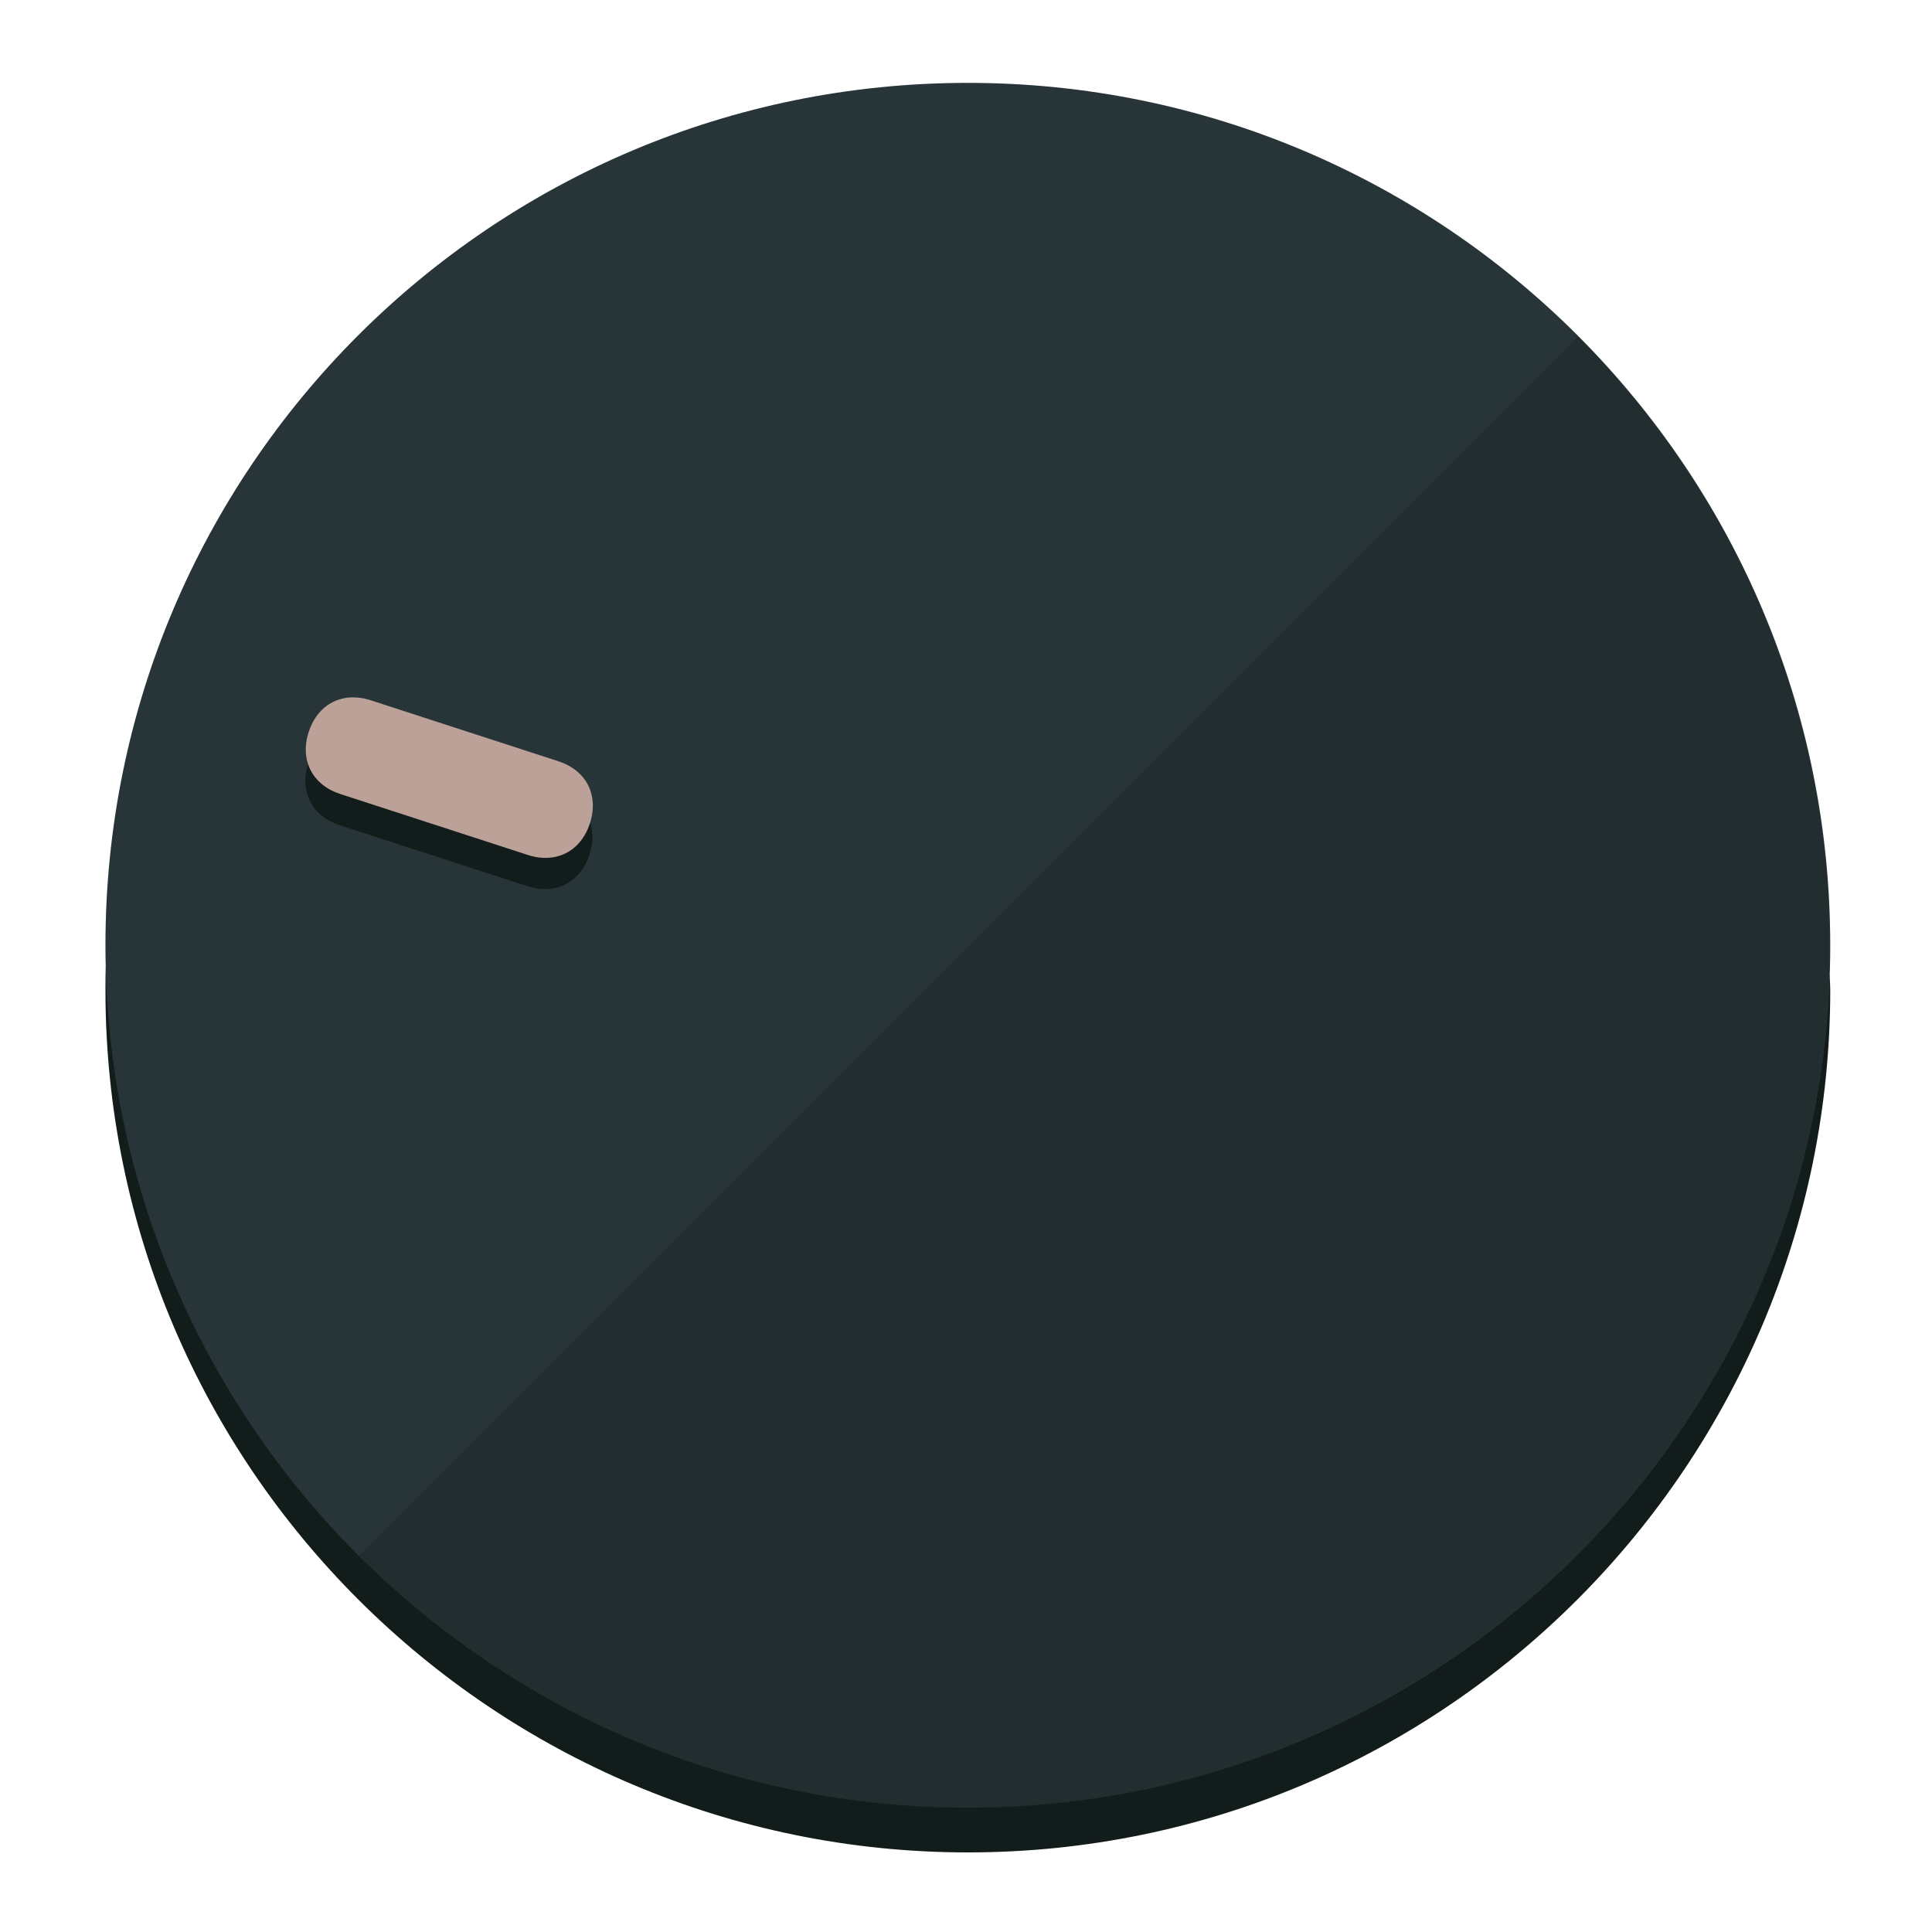
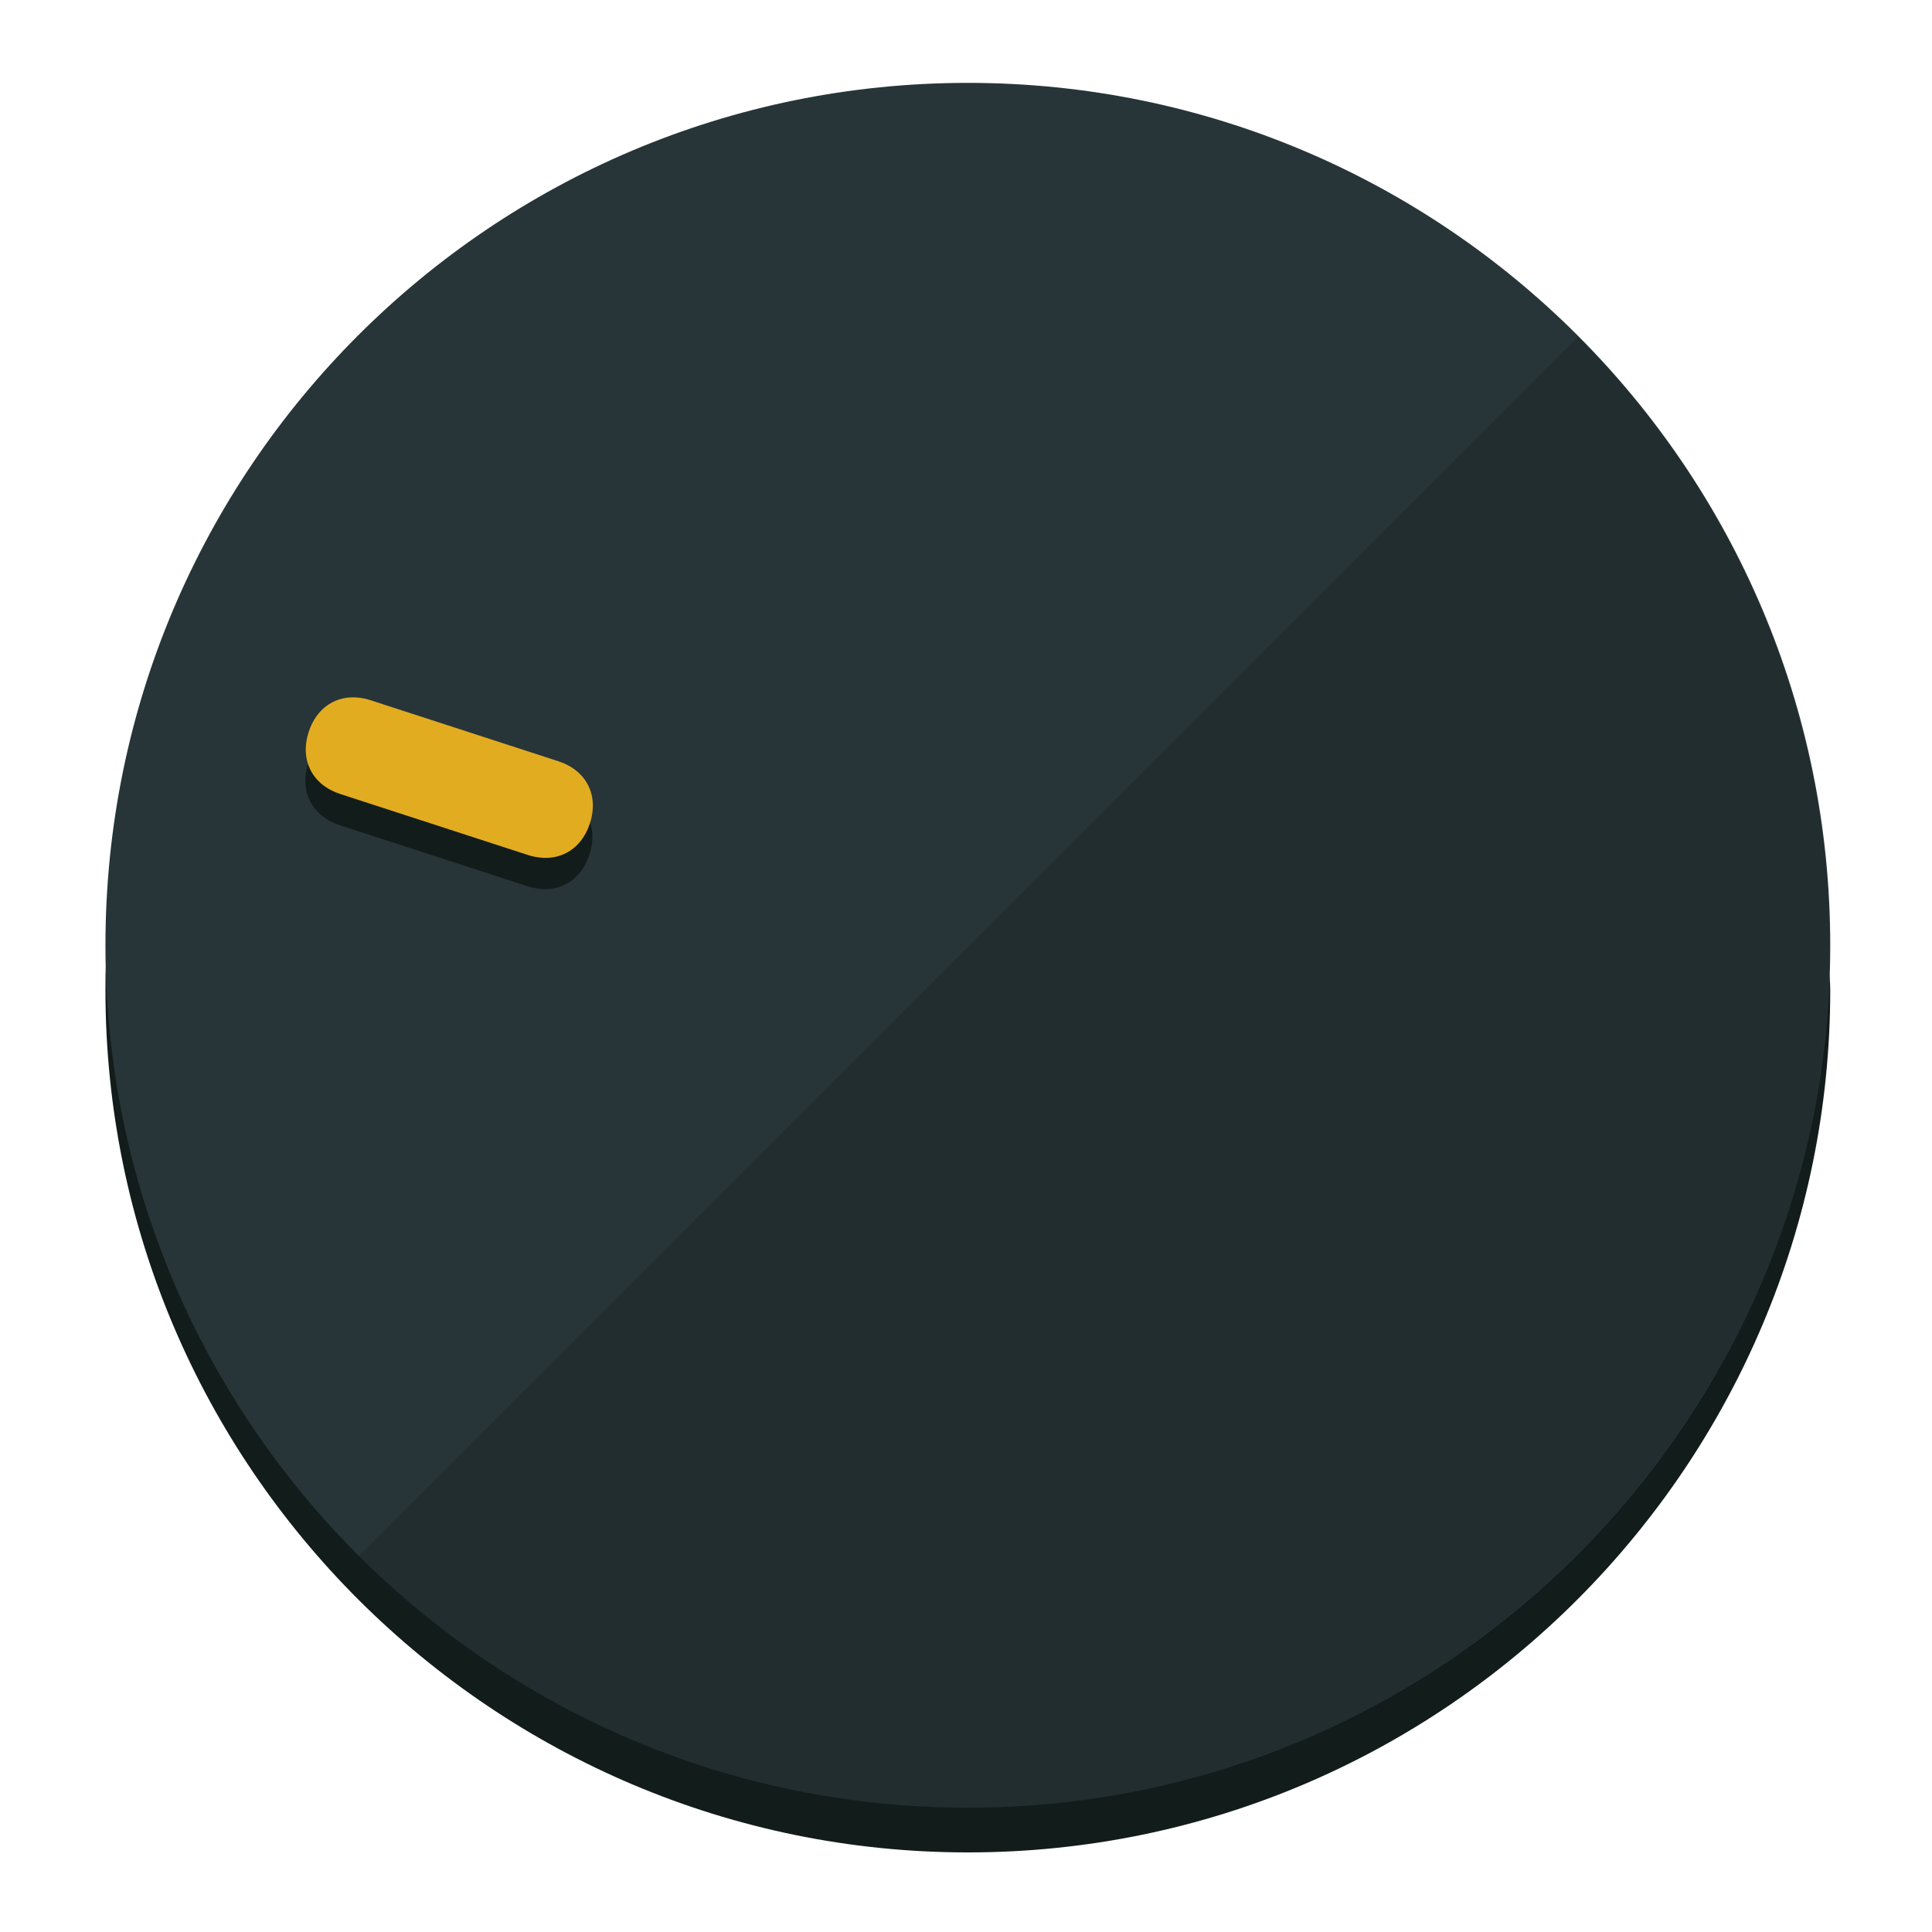
<svg xmlns="http://www.w3.org/2000/svg" height="120px" width="120px" version="1.1" id="Layer_1" viewBox="0 0 496.8 496.8" xml:space="preserve">
  <defs id="defs23" />
  <g id="g3158">
    <path style="display:inline;fill:#121c1b;fill-opacity:1;stroke-width:1.584" d="m 248.875,445.92 c 116.582,0 212.89,-91.238 220.493,-205.286 0,5.069 1.267,8.87 1.267,13.939 0,121.651 -98.842,221.76 -221.76,221.76 -121.651,0 -221.76,-98.842 -221.76,-221.76 0,-5.069 0,-8.87 1.267,-13.939 7.603,114.048 103.91,205.286 220.493,205.286 z" id="path8" />
    <circle style="display:inline;fill:#283538;fill-opacity:1;stroke-width:1.584" cx="248.875" cy="243.071" r="221.76" id="circle12" />
    <path style="display:inline;fill:#000000;fill-opacity:0.154;stroke-width:1.587" d="m 405.744,86.606 c 86.308,86.308 86.308,227.193 0,313.5 -86.308,86.308 -227.193,86.308 -313.5,0" id="path14" />
  </g>
  <g id="g3198">
    <circle style="display:none;fill:#000000;fill-opacity:0;stroke-width:1.584" cx="-154.88" cy="311.577" r="221.76" id="circle12-3" transform="rotate(-72)" />
    <path style="display:inline;fill:#121c1b;fill-opacity:1;stroke-width:1.584" d="m 143.448,203.776 c 7.231,2.35 10.485,8.737 8.136,15.968 v 0 c -2.35,7.231 -8.737,10.485 -15.968,8.136 L 87.409,212.216 c -7.231,-2.35 -10.485,-8.737 -8.136,-15.968 v 0 c 2.35,-7.231 8.737,-10.485 15.968,-8.136 z" id="path3789" />
-     <path style="display:inline;fill:#BBA197;stroke-width:1.584" d="m 143.557,195.742 c 7.231,2.35 10.485,8.737 8.136,15.968 v 0 c -2.35,7.231 -8.737,10.485 -15.968,8.136 L 87.518,204.182 c -7.231,-2.35 -10.485,-8.737 -8.136,-15.968 v 0 c 2.35,-7.231 8.737,-10.485 15.968,-8.136 z" id="path915" />
+     <path style="display:inline;fill:#E2AC21;stroke-width:1.584" d="m 143.557,195.742 c 7.231,2.35 10.485,8.737 8.136,15.968 v 0 c -2.35,7.231 -8.737,10.485 -15.968,8.136 L 87.518,204.182 c -7.231,-2.35 -10.485,-8.737 -8.136,-15.968 v 0 c 2.35,-7.231 8.737,-10.485 15.968,-8.136 z" id="path915" />
  </g>
</svg>
